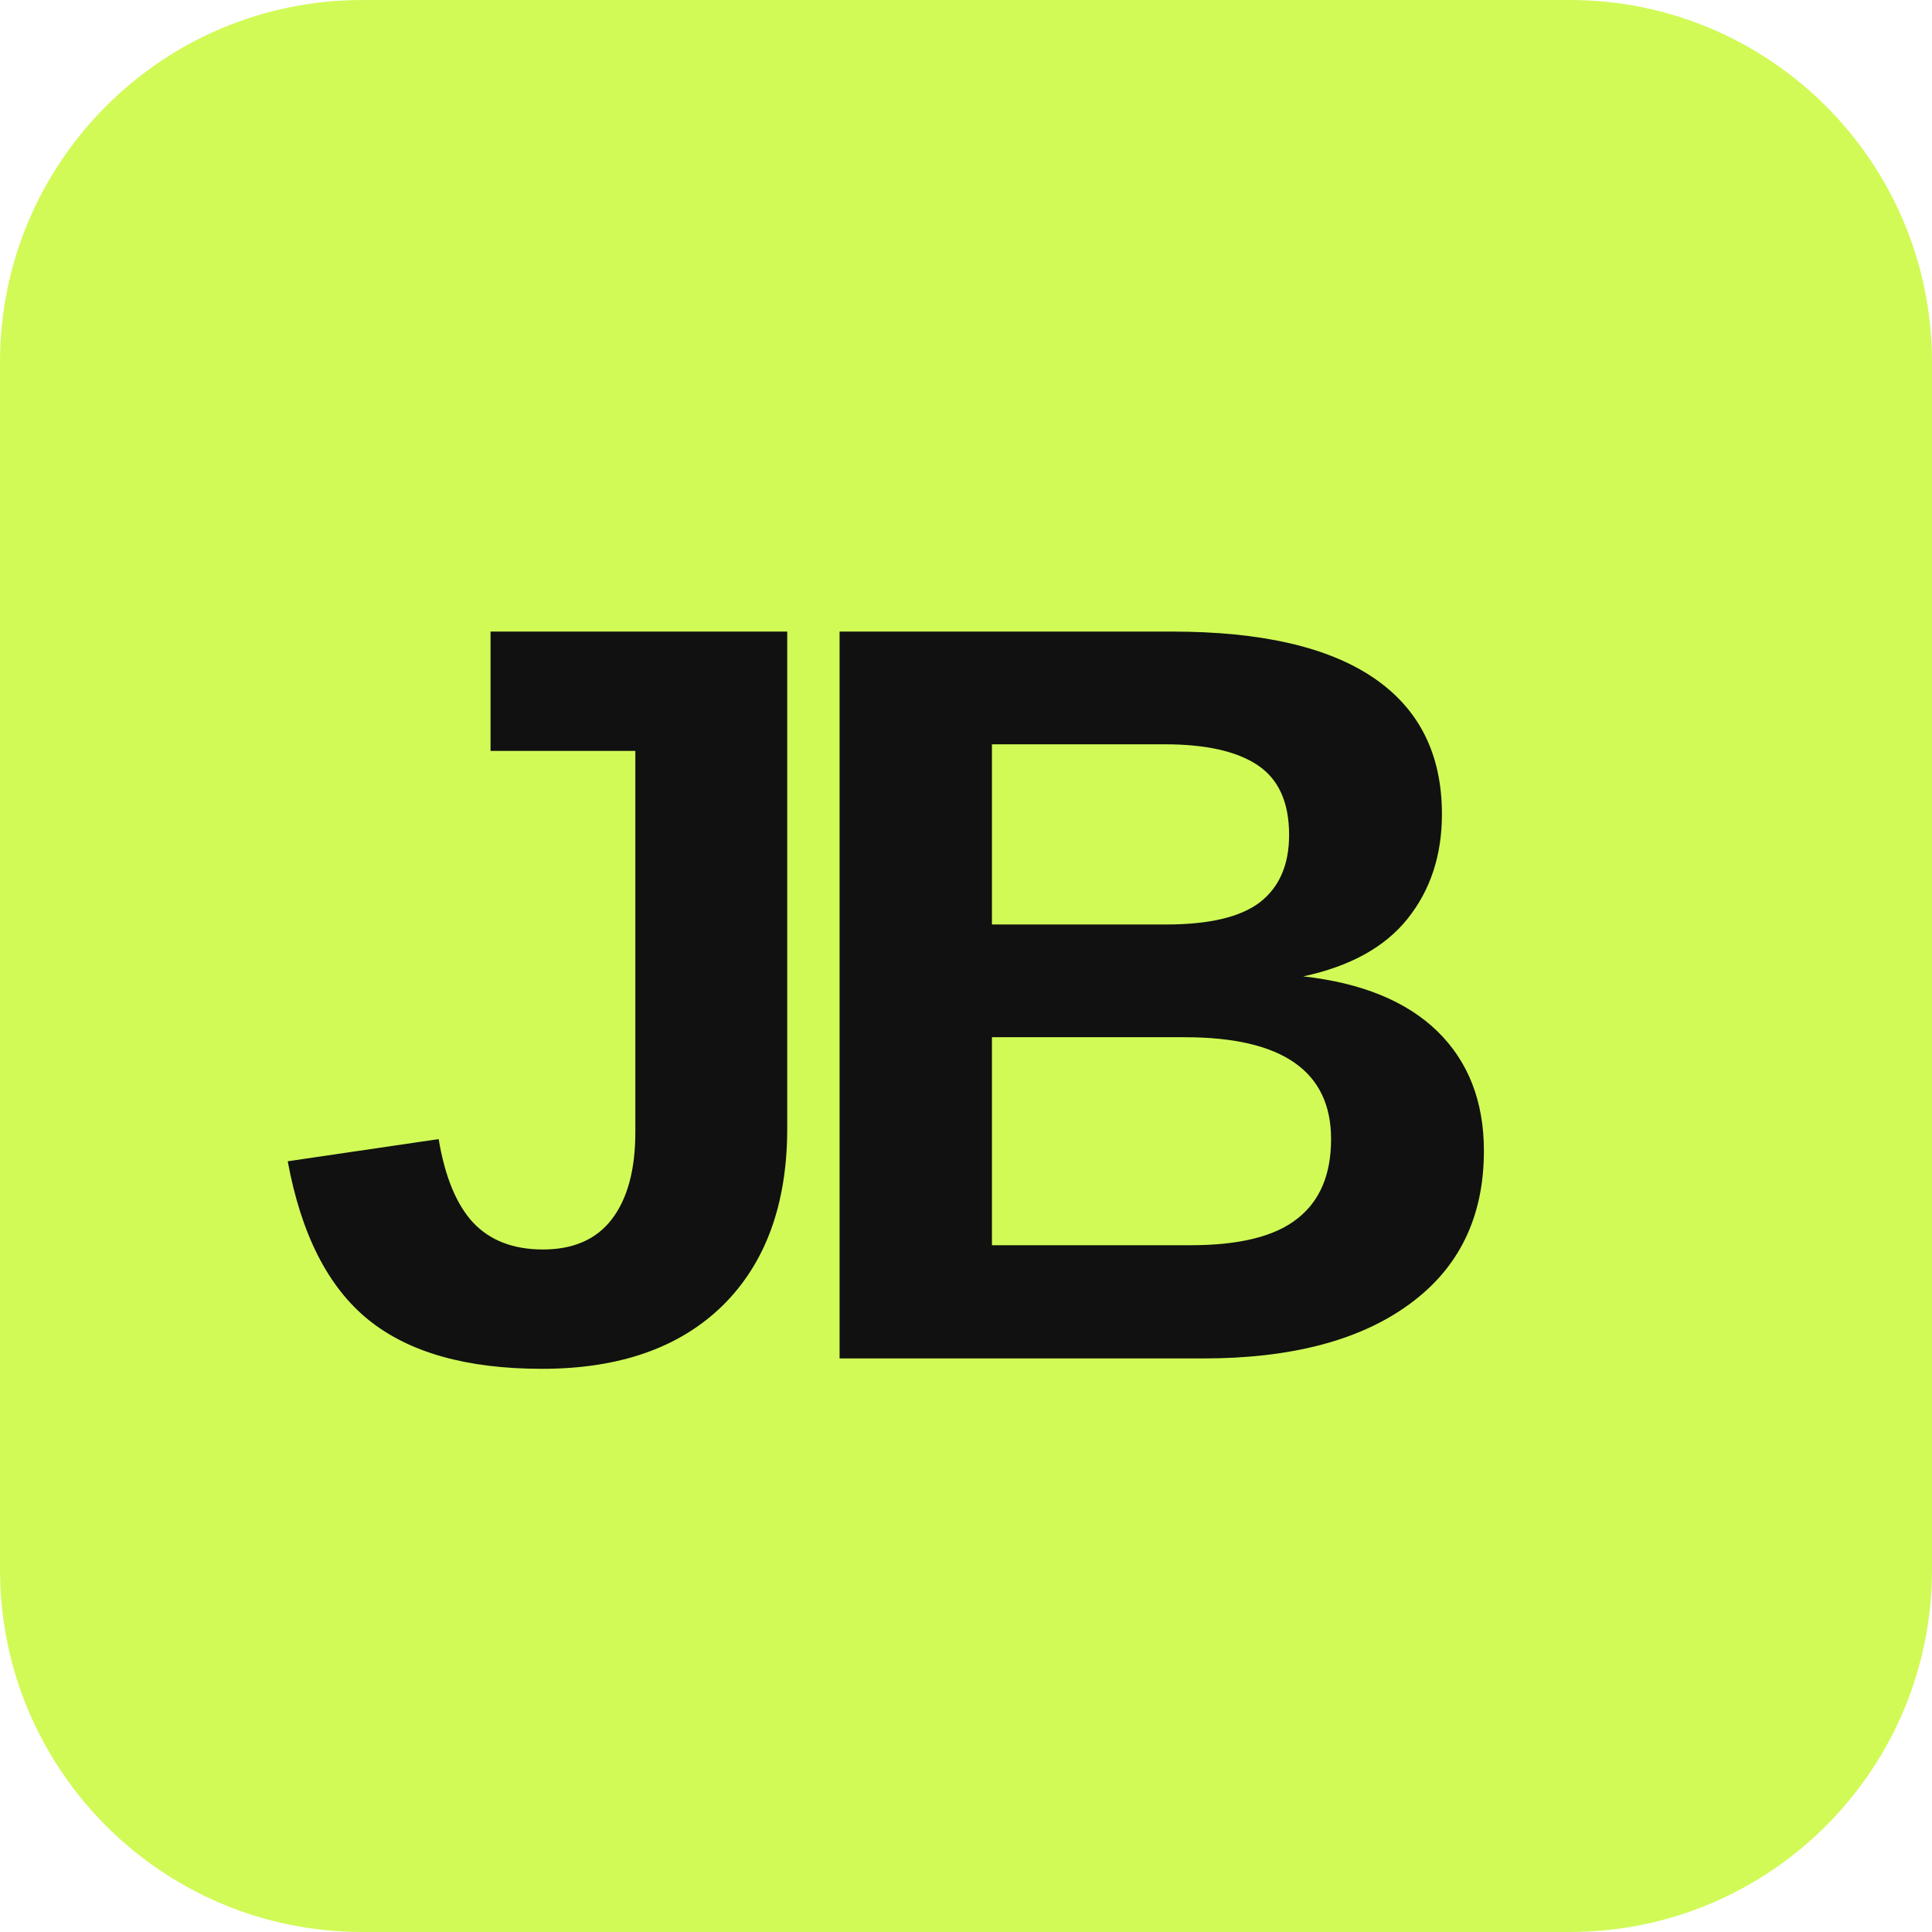
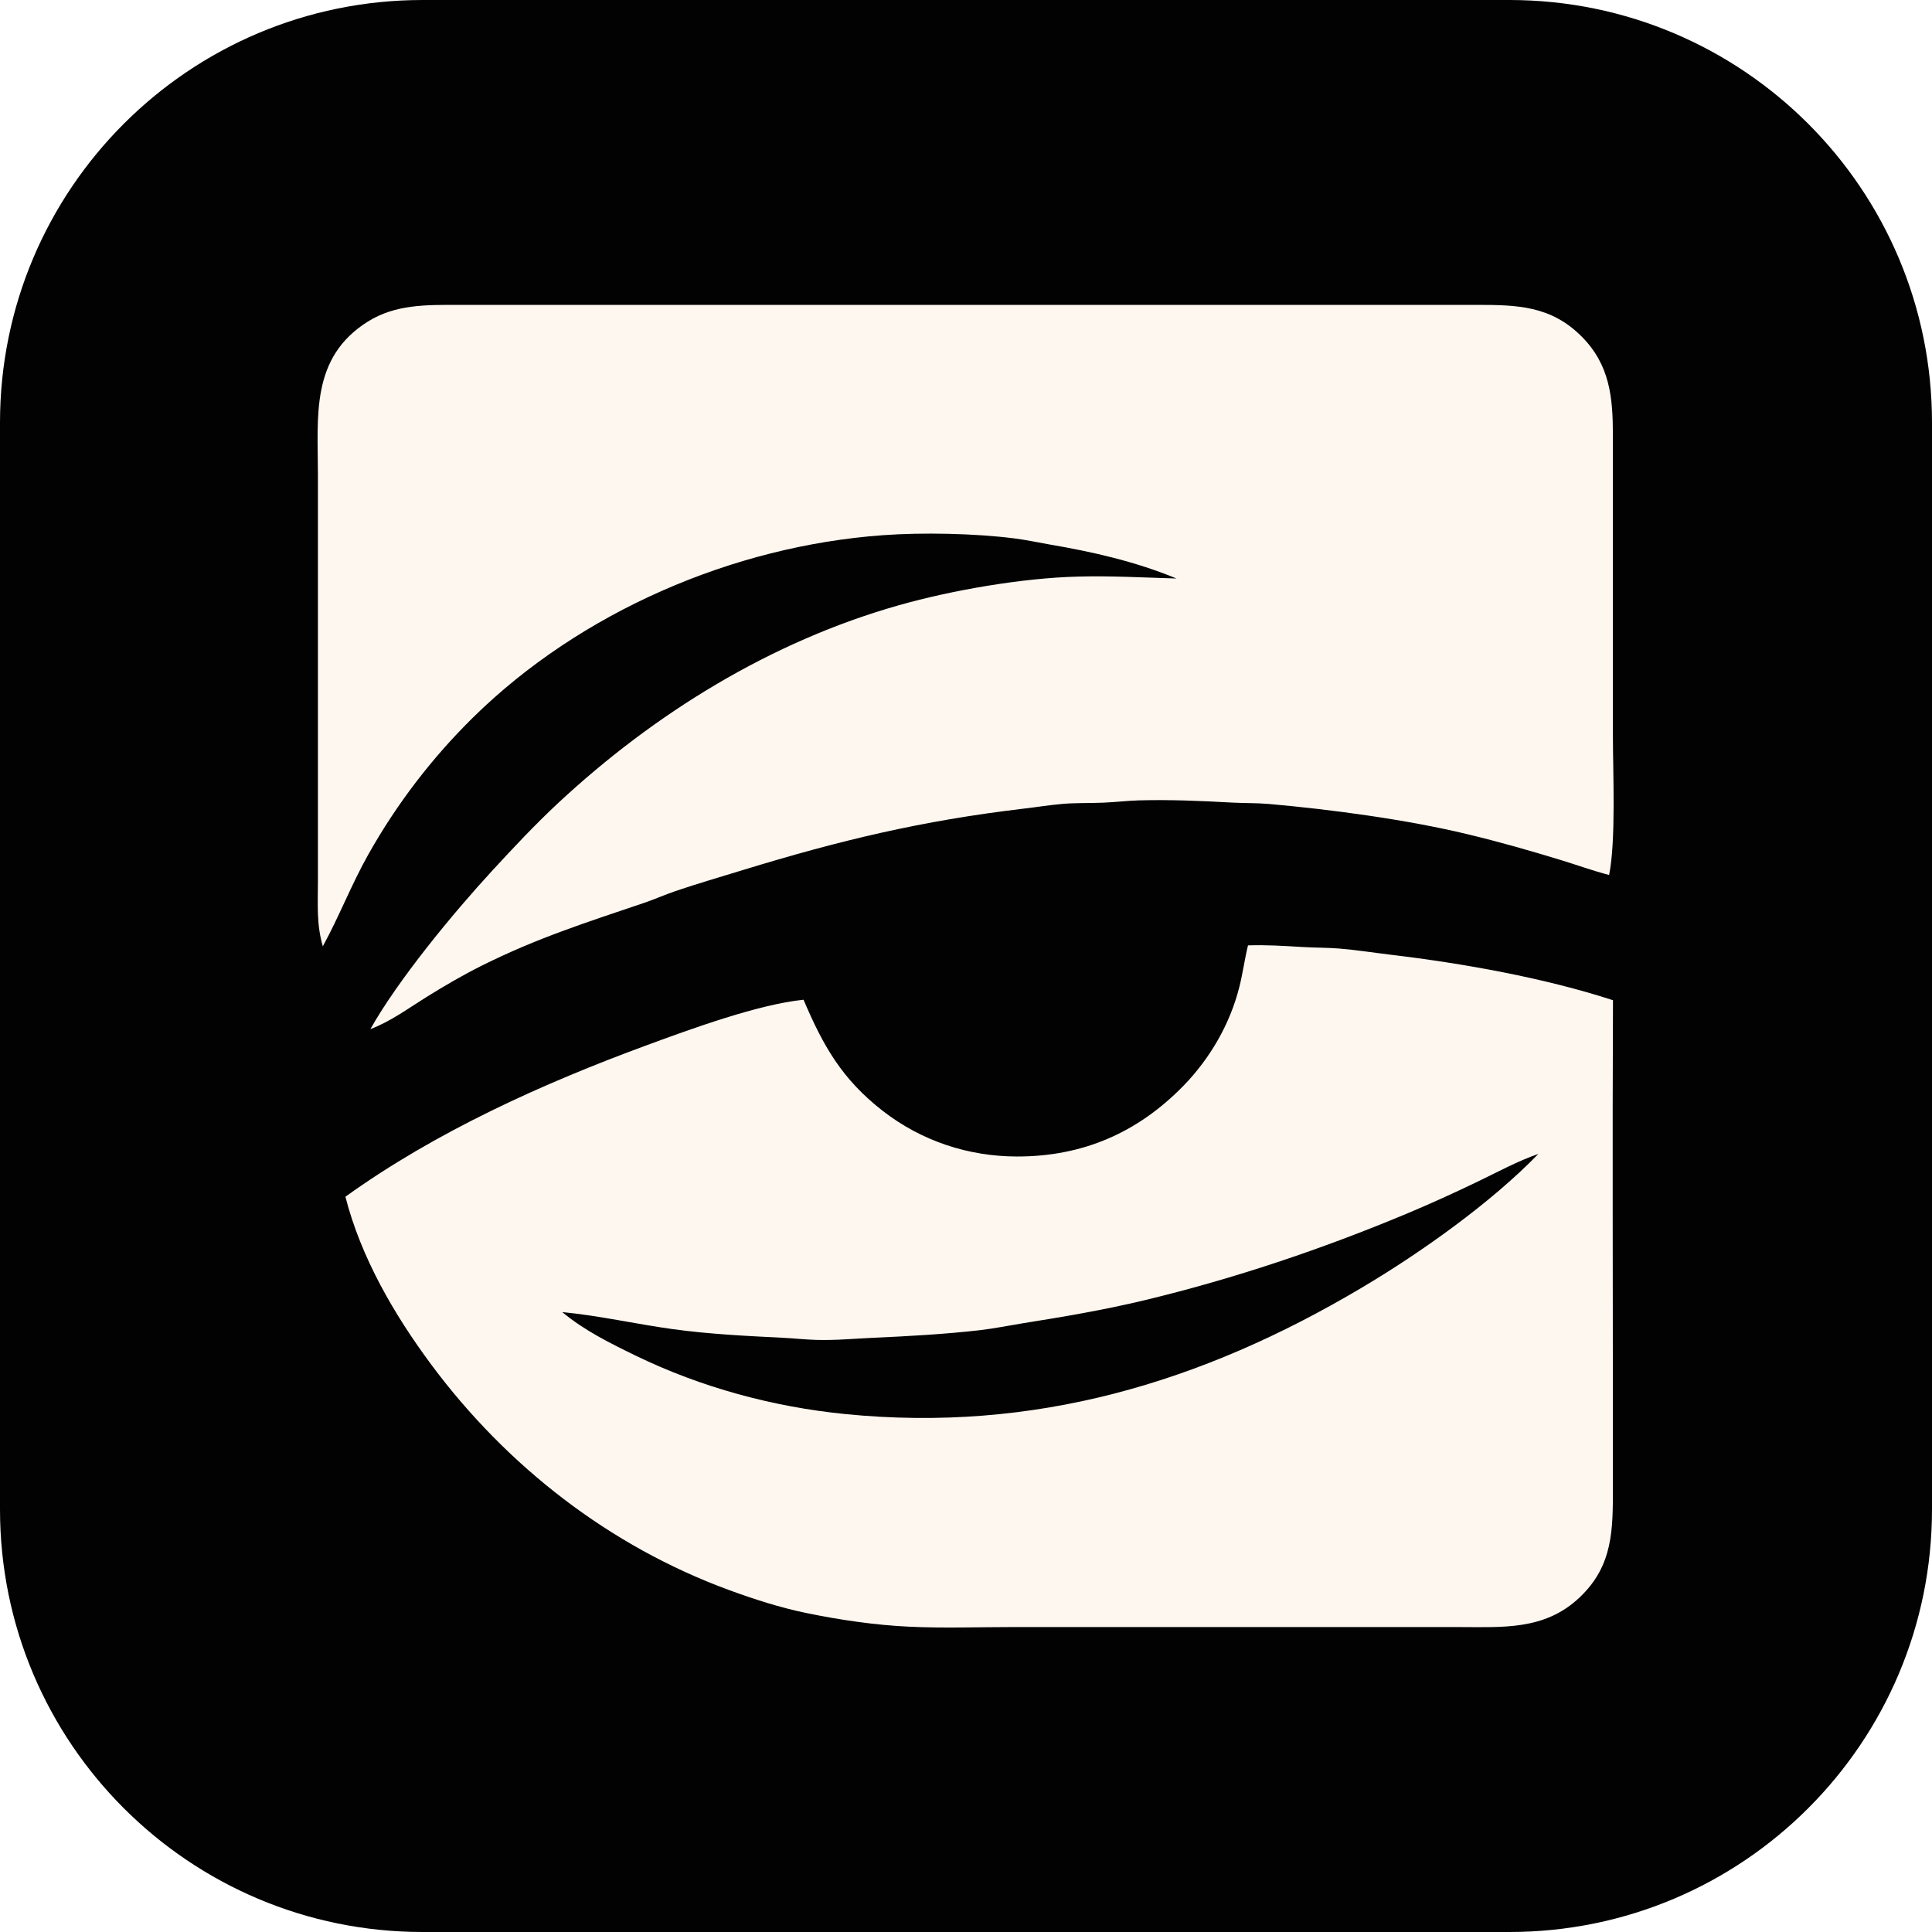
<svg xmlns="http://www.w3.org/2000/svg" viewBox="0 0 64 64">
-   <rect width="64" height="64" rx="12" fill="#d1fa57" />
-   <text x="9" y="45" fill="#101110" font-family="Arial,sans-serif" font-weight="bold" font-size="35" letter-spacing="-3">JB</text>
+   <rect width="64" height="64" rx="14" fill="#020203" />
+   <svg x="10" y="10" width="44" height="44" viewBox="172 159 1648 1681">
+     <path d="M242.2 1079.4C277.4 1016.8 346.8 932.8 396.0 879.3C423.1 849.9 450.4 820.7 479.7 793.4C601.9 679.6 749.4 588.7 910.8 543.0C977.9 523.9 1067.2 508.5 1136.9 506.7C1178.9 505.5 1220.5 507.9 1262.4 509.1C1211.0 487.8 1156.4 475.3 1101.6 466.0C1086.7 463.4 1071.9 460.2 1057.0 458.3C1007.1 452.0 940.9 450.6 890.7 454.3C701.0 468.0 507.9 551.4 372.0 685.1C320.0 736.3 275.2 794.9 239.5 858.5C218.1 896.5 202.7 936.9 182.0 974.6C173.8 946.2 175.8 921.2 175.8 892.0L175.8 775.0L175.8 378.0C175.8 303.8 166.2 229.7 238.9 184.0C274.1 161.9 313.4 162.8 353.4 162.8L492.4 162.8L1093.4 162.8L1572.4 162.8L1642.4 162.8C1693.7 162.8 1736.2 163.9 1775.0 202.7C1811.0 238.7 1814.7 280.2 1814.7 328.3L1814.7 389.3L1814.7 707.3C1814.7 755.4 1818.7 840.7 1809.9 884.3C1789.1 878.9 1769.0 871.6 1748.5 865.3C1709.4 853.4 1670.3 842.2 1630.6 832.7C1554.0 814.2 1457.7 801.3 1379.0 794.4C1363.7 793.1 1348.4 793.5 1333.1 792.7C1293.5 790.5 1254.1 788.8 1214.3 789.9C1199.4 790.4 1184.5 792.2 1169.5 792.8C1152.6 793.5 1135.6 792.9 1118.7 794.3C1101.9 795.7 1085.2 798.5 1068.5 800.4C939.7 815.7 837.0 840.3 713.5 878.1C685.0 886.9 656.5 895.1 628.3 904.7C615.0 909.2 602.2 915.0 588.9 919.5C515.7 944.3 453.5 964.0 383.7 998.8C359.6 1010.8 336.1 1024.5 313.3 1038.7C289.8 1053.3 268.2 1069.5 242.2 1079.4ZM210.6 1291.5C325.0 1209.2 460.9 1147.9 592.7 1099.5C647.8 1079.2 733.5 1047.9 790.4 1042.2C815.4 1101.0 839.1 1142.8 890.8 1183.0C939.7 1220.9 998.8 1240.5 1060.4 1240.6C1143.7 1240.7 1213.2 1210.6 1271.4 1150.9C1304.9 1116.4 1330.1 1073.0 1341.9 1026.2C1346.3 1008.8 1348.6 990.9 1352.9 973.4C1376.3 972.6 1399.1 974.1 1422.4 975.5C1437.7 976.4 1453.0 976.2 1468.3 977.4C1490.2 979.2 1512.1 982.7 1534.0 985.3C1624.7 996.1 1727.9 1014.5 1814.8 1042.8C1814.0 1222.1 1814.7 1401.4 1814.7 1580.7L1814.7 1658.7C1814.7 1712.7 1815.1 1758.2 1772.8 1798.4C1728.1 1841.0 1674.0 1836.1 1617.0 1836.1L1321.0 1836.1L1056.0 1836.1C1012.4 1836.1 968.5 1837.7 925.0 1835.7C881.0 1833.7 836.3 1827.1 793.2 1818.2C760.1 1811.3 727.5 1800.8 695.9 1789.2C545.1 1733.8 415.3 1633.0 319.5 1504.3C272.4 1440.9 230.3 1368.5 210.6 1291.5ZM1720.4 1237.3C1693.9 1246.5 1669.3 1260.0 1644.1 1272.1C1614.5 1286.4 1584.4 1300.1 1554.1 1312.8C1446.3 1357.9 1335.1 1395.3 1221.5 1422.6C1171.0 1434.7 1120.0 1443.4 1068.8 1451.5C1050.4 1454.5 1032.1 1458.2 1013.6 1460.4C968.7 1465.5 923.7 1468.0 878.7 1470.0C854.7 1471.1 830.9 1473.4 806.8 1472.7C792.5 1472.3 778.3 1470.7 764.0 1470.0C717.7 1467.7 671.1 1465.4 625.1 1459.1C578.4 1452.7 532.1 1442.0 485.0 1437.5C513.0 1460.8 545.5 1476.8 578.1 1492.7C661.0 1532.9 751.9 1557.5 843.5 1566.6C1081.8 1590.2 1293.7 1527.4 1497.4 1406.3C1571.4 1362.4 1660.7 1299.0 1720.4 1237.3Z" fill="#FEF7EF" fill-rule="evenodd" />
+   </svg>
</svg>
